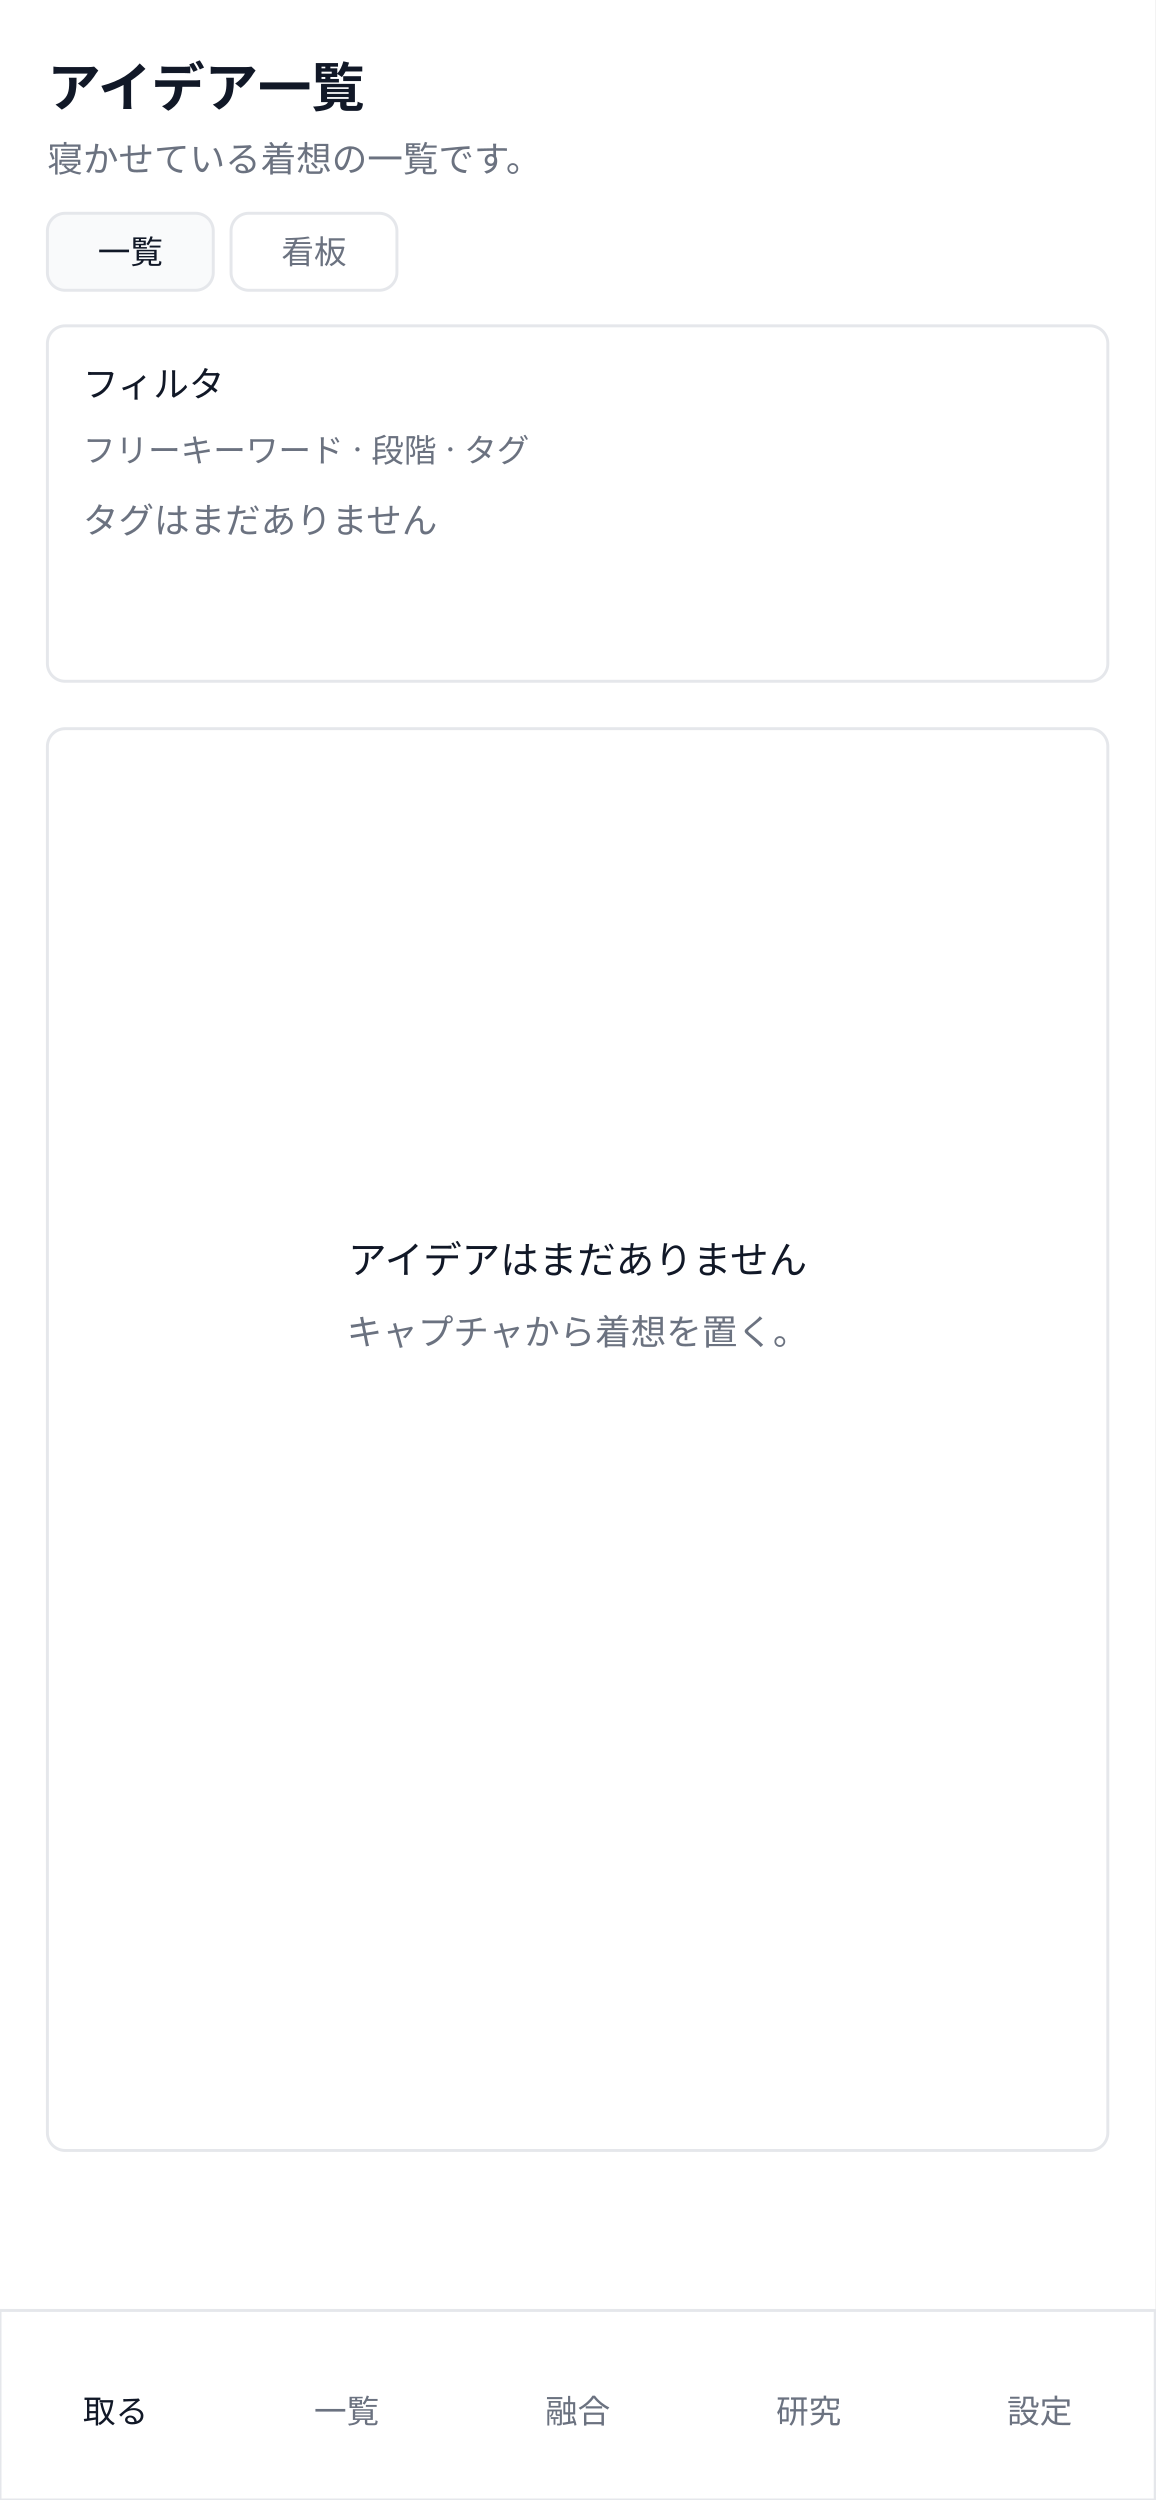
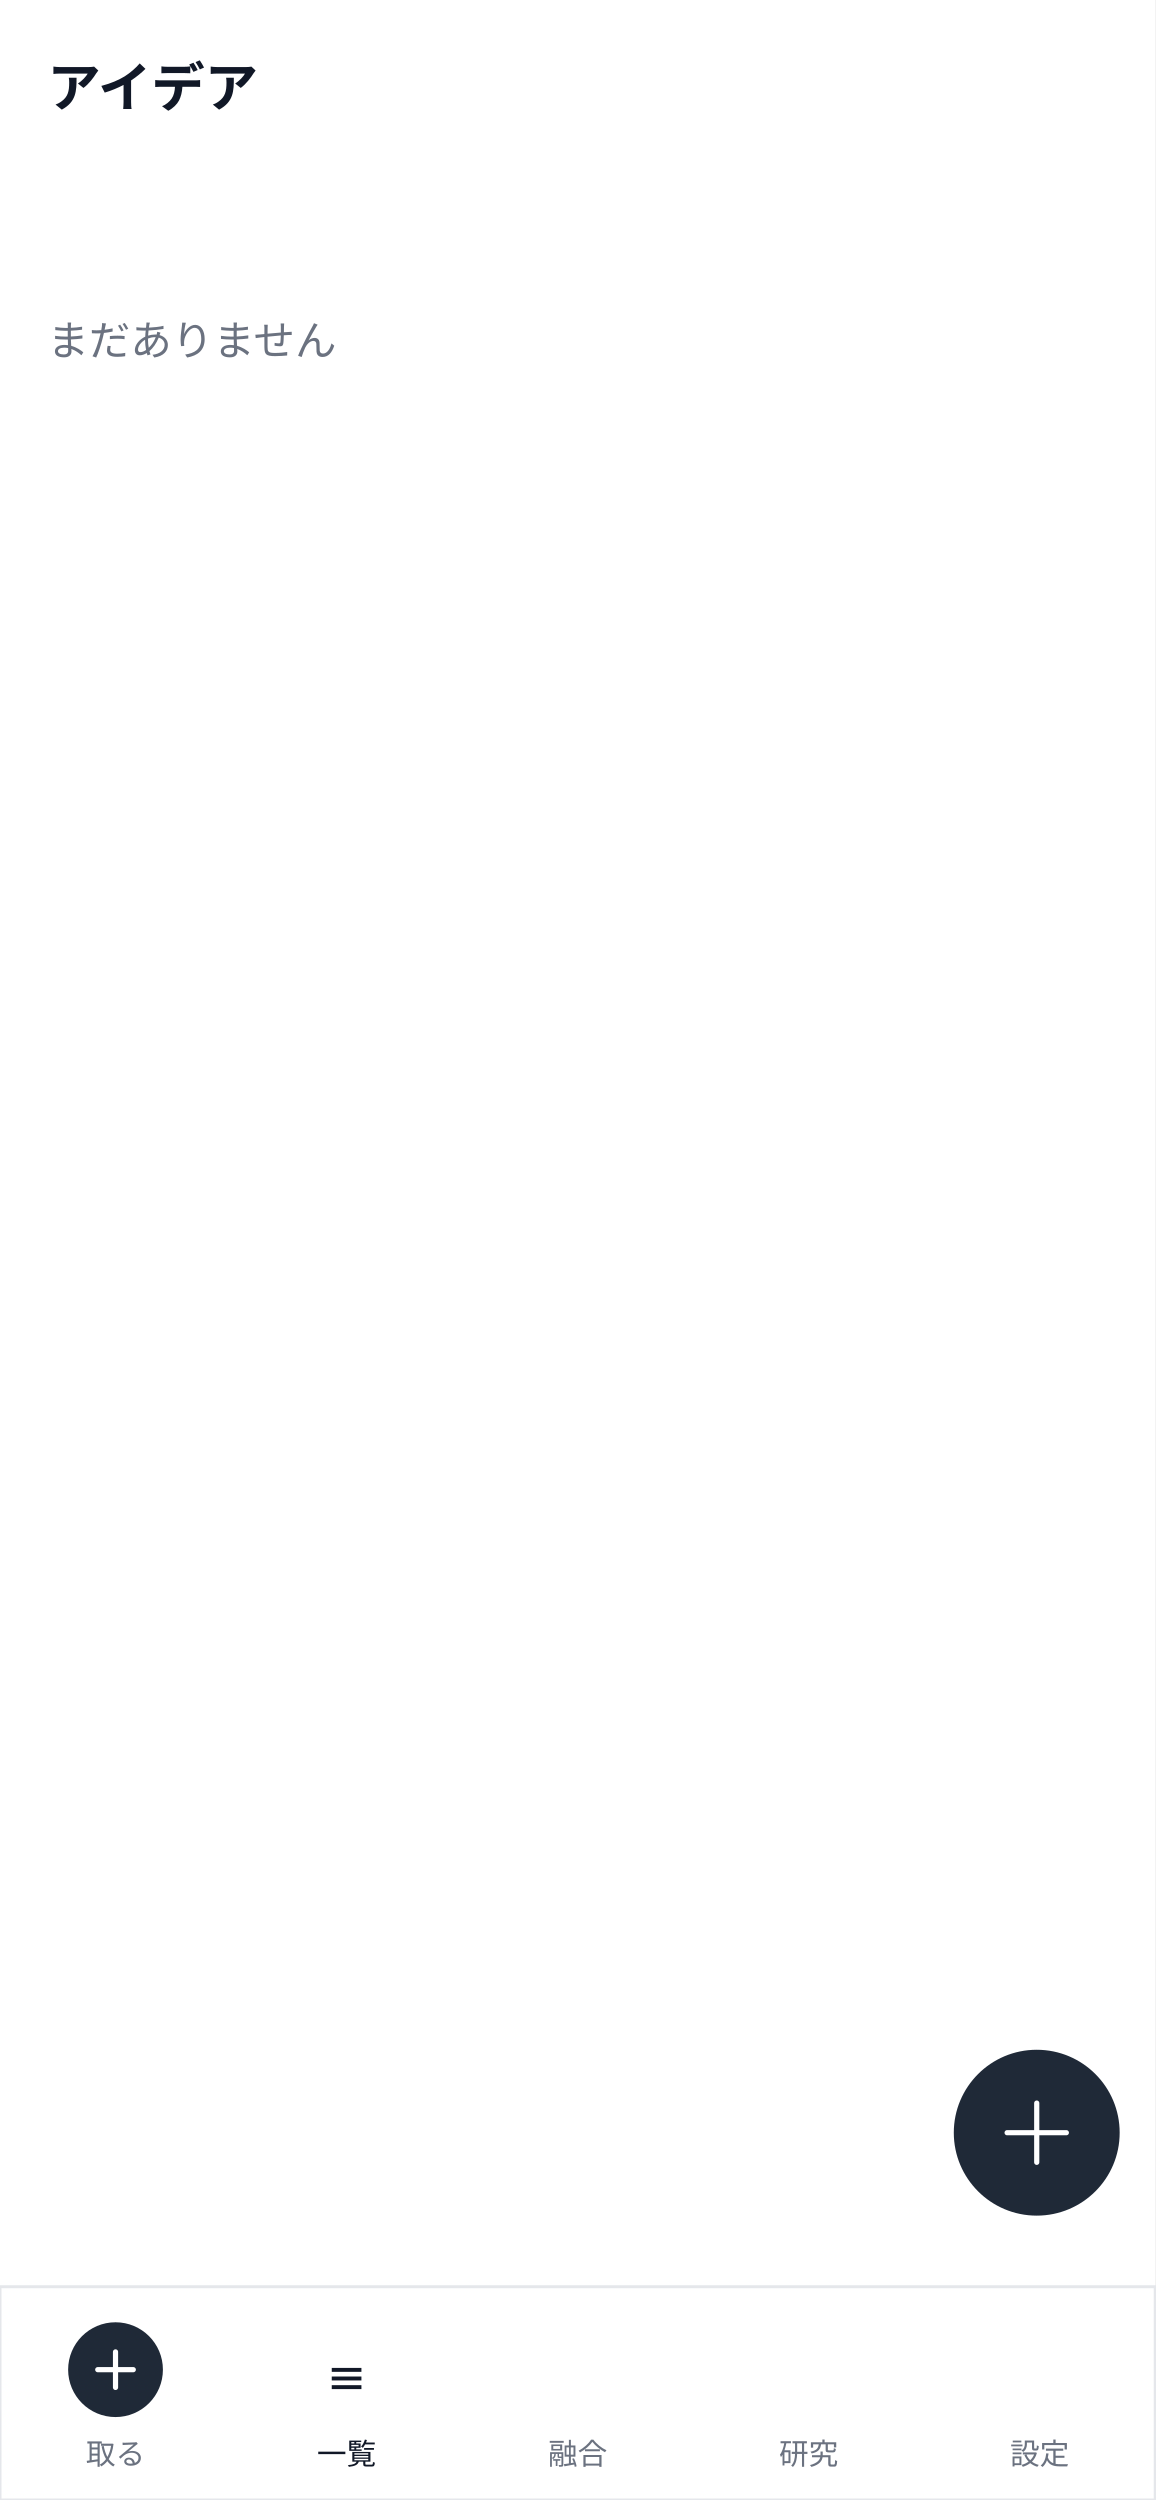
<svg xmlns="http://www.w3.org/2000/svg" width="390" height="844" viewBox="0 0 390 844" font-family="Inter, IBM Plex Sans JP, sans-serif">
  <rect width="390" height="844" fill="#ffffff" />
-   <text x="16" y="36" font-size="18" fill="#111827" font-weight="600">アイデア一覧</text>
-   <text x="16" y="58" font-size="12" fill="#6B7280">寝かせている着想の一覧です。</text>
-   <rect x="16" y="72" width="56" height="26" rx="6" fill="#F9FAFB" stroke="#E5E7EB" />
-   <text x="44" y="89" font-size="11" fill="#111827" font-weight="500" text-anchor="middle">一覧</text>
-   <rect x="78" y="72" width="56" height="26" rx="6" fill="#ffffff" stroke="#E5E7EB" />
-   <text x="106" y="89" font-size="11" fill="#6B7280" text-anchor="middle">看板</text>
-   <rect x="16" y="110" width="358" height="120" rx="6" fill="#ffffff" stroke="#E5E7EB" />
-   <text x="28" y="134" font-size="12" fill="#111827" font-weight="500">フィルタ</text>
-   <text x="28" y="156" font-size="11" fill="#6B7280">フリーキーワード · 段階 · タグ</text>
-   <text x="28" y="180" font-size="12" fill="#6B7280">タグはまだありません</text>
-   <rect x="16" y="246" width="358" height="480" rx="6" fill="#ffffff" stroke="#E5E7EB" />
-   <text x="195" y="430" font-size="13" fill="#111827" font-weight="500" text-anchor="middle">アイデアはまだありません</text>
-   <text x="195" y="454" font-size="12" fill="#6B7280" text-anchor="middle">キャプチャから着想を置く。</text>
-   <rect x="0" y="780" width="390" height="64" fill="#ffffff" stroke="#E5E7EB" />
-   <text x="39" y="818" font-size="11" fill="#111827" font-weight="500" text-anchor="middle">取る</text>
-   <text x="117" y="818" font-size="11" fill="#6B7280" text-anchor="middle">一覧</text>
-   <text x="195" y="818" font-size="11" fill="#6B7280" text-anchor="middle">融合</text>
-   <text x="273" y="818" font-size="11" fill="#6B7280" text-anchor="middle">研究</text>
-   <text x="351" y="818" font-size="11" fill="#6B7280" text-anchor="middle">設定</text>
+   <text x="16" y="36" font-size="18" fill="#111827" font-weight="600">アイデア</text>
+   <text x="16" y="120" font-size="14" fill="#6B7280">まだありません</text>
+   <circle cx="350" cy="720" r="28" fill="#1F2937" />
+   <path d="M350 710 v20 M340 720 h20" stroke="#ffffff" stroke-width="1.75" stroke-linecap="round" />
+   <rect x="0" y="772" width="390" height="72" fill="#ffffff" stroke="#E5E7EB" />
+   <circle cx="39" cy="800" r="16" fill="#1F2937" />
+   <path d="M39 794 v12 M33 800 h12" stroke="#ffffff" stroke-width="1.75" stroke-linecap="round" />
+   <text x="39" y="832" font-size="10" fill="#6B7280" text-anchor="middle">取る</text>
+   <text x="117" y="808" font-size="16" fill="#111827" text-anchor="middle">≡</text>
+   <text x="117" y="832" font-size="10" fill="#111827" font-weight="500" text-anchor="middle">一覧</text>
+   <text x="195" y="832" font-size="10" fill="#6B7280" text-anchor="middle">融合</text>
+   <text x="273" y="832" font-size="10" fill="#6B7280" text-anchor="middle">研究</text>
+   <text x="351" y="832" font-size="10" fill="#6B7280" text-anchor="middle">設定</text>
</svg>
